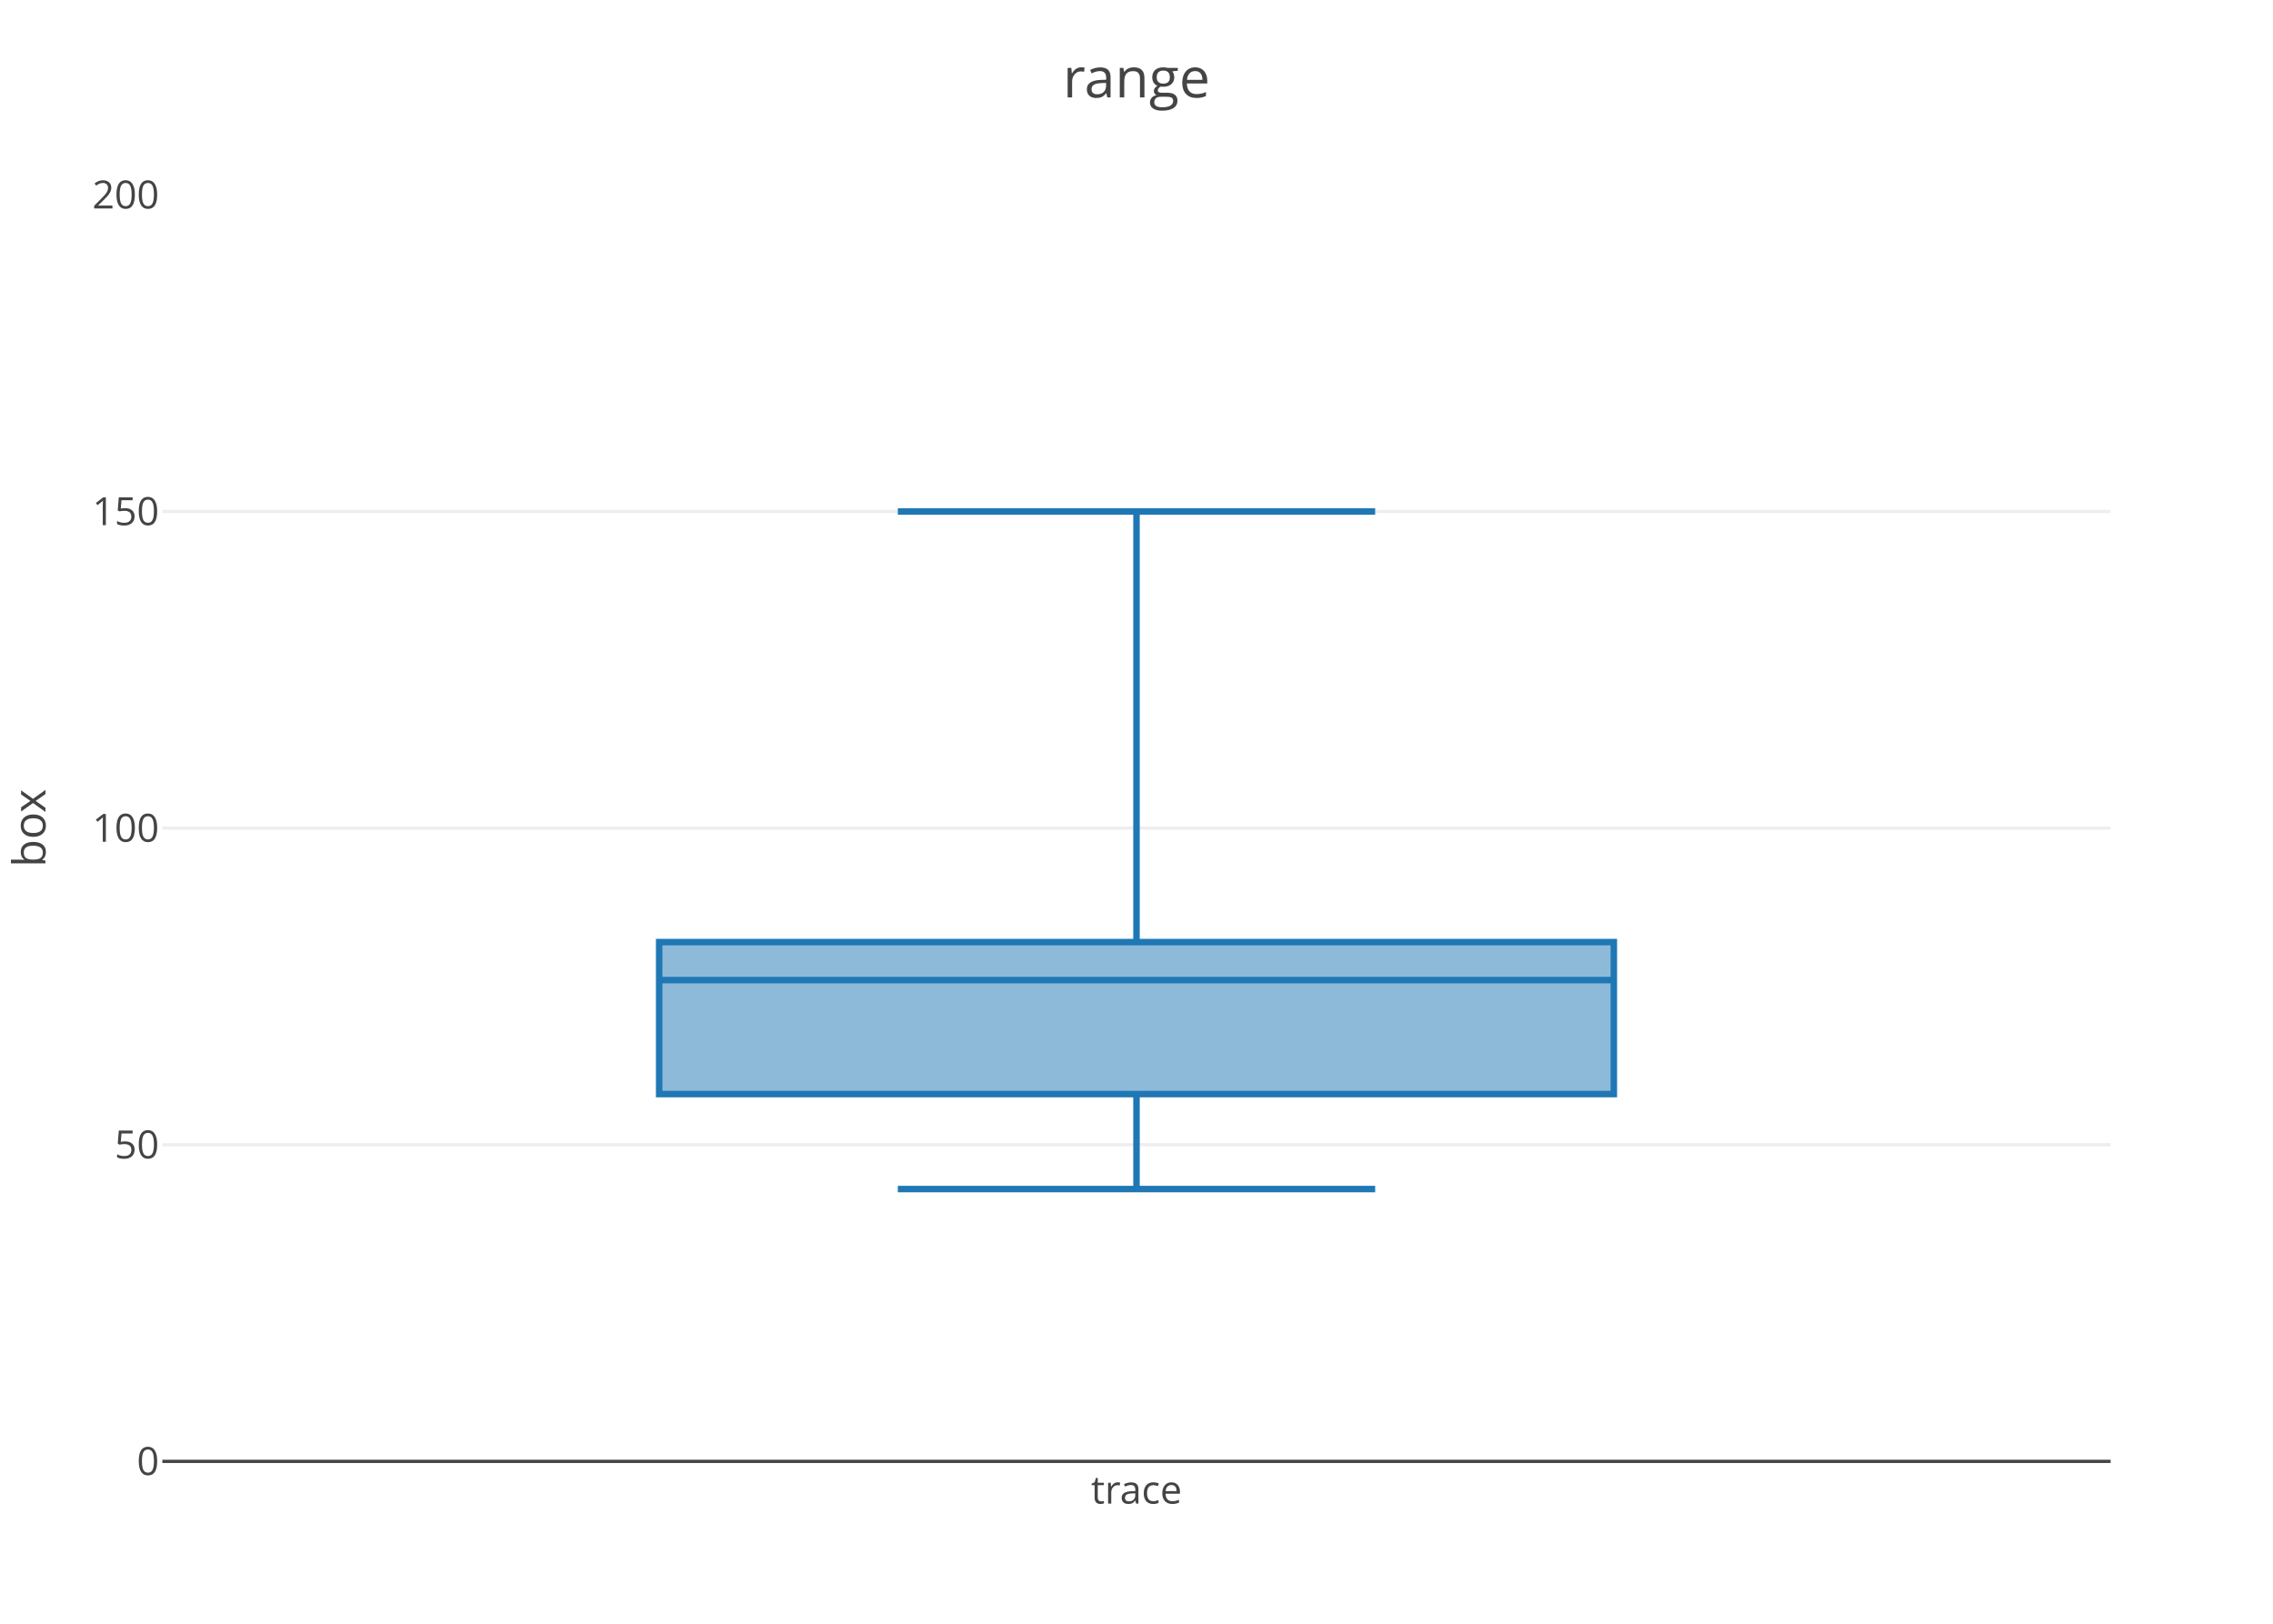
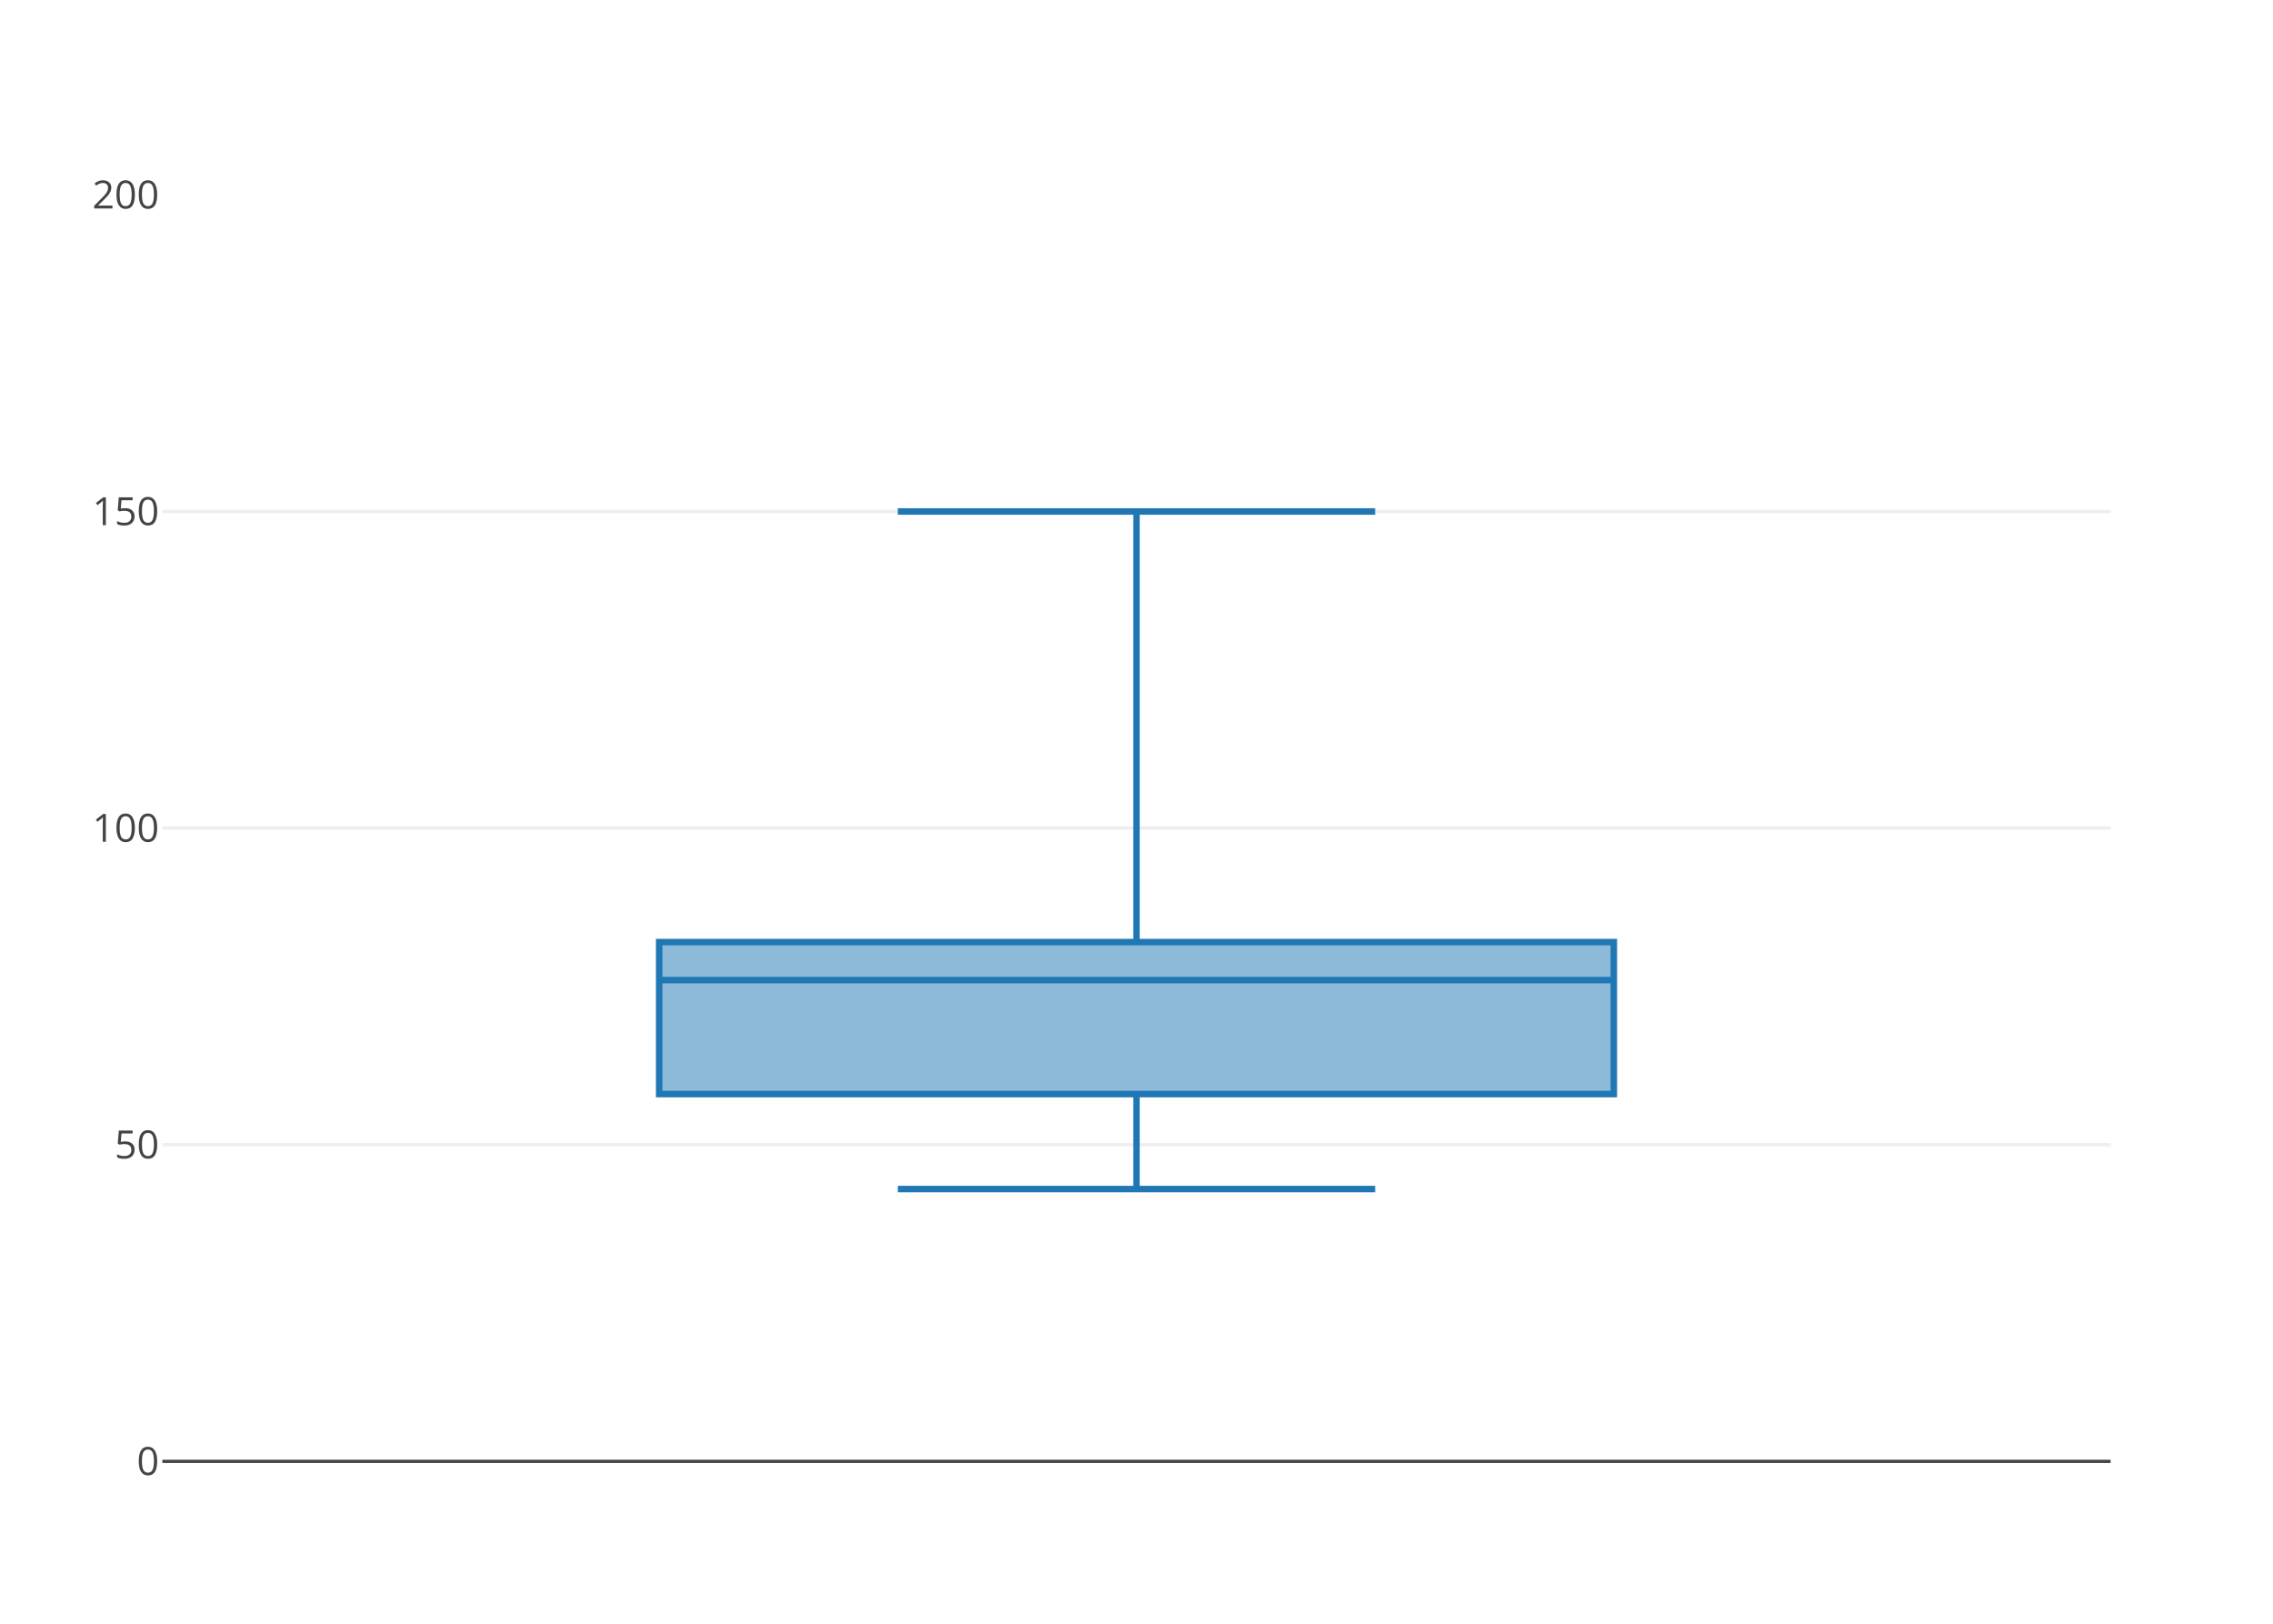
<svg xmlns="http://www.w3.org/2000/svg" class="main-svg" width="700" height="500" viewBox="0 0 700 500">
  <rect x="0" y="0" width="700" height="500" style="fill: rgb(255, 255, 255); fill-opacity: 1;" />
  <defs id="id-1">
    <g class="clips">
      <clipPath id="id-2" class="plotclip">
        <rect width="600" height="390" />
      </clipPath>
      <clipPath class="axesclip" id="id-3">
        <rect x="50" y="0" width="600" height="500" />
      </clipPath>
      <clipPath class="axesclip" id="id-4">
        <rect x="0" y="60" width="700" height="390" />
      </clipPath>
      <clipPath class="axesclip" id="id-5">
        <rect x="50" y="60" width="600" height="390" />
      </clipPath>
    </g>
    <g class="gradients" />
  </defs>
  <g class="bglayer" />
  <g class="layer-below">
    <g class="imagelayer" />
    <g class="shapelayer" />
  </g>
  <g class="cartesianlayer">
    <g class="subplot xy">
      <g class="layer-subplot">
        <g class="shapelayer" />
        <g class="imagelayer" />
      </g>
      <g class="gridlayer">
        <g class="x" />
        <g class="y">
          <path class="ygrid crisp" transform="translate(0,352.5)" d="M50,0h600" style="stroke: rgb(238, 238, 238); stroke-opacity: 1; stroke-width: 1px;" />
          <path class="ygrid crisp" transform="translate(0,255)" d="M50,0h600" style="stroke: rgb(238, 238, 238); stroke-opacity: 1; stroke-width: 1px;" />
          <path class="ygrid crisp" transform="translate(0,157.5)" d="M50,0h600" style="stroke: rgb(238, 238, 238); stroke-opacity: 1; stroke-width: 1px;" />
        </g>
      </g>
      <g class="zerolinelayer">
        <path class="yzl zl crisp" transform="translate(0,450)" d="M50,0h600" style="stroke: rgb(68, 68, 68); stroke-opacity: 1; stroke-width: 1px;" />
      </g>
      <path class="xlines-below" />
      <path class="ylines-below" />
      <g class="overlines-below" />
      <g class="xaxislayer-below" />
      <g class="yaxislayer-below" />
      <g class="overaxes-below" />
      <g class="plot" transform="translate(50,60)" clip-path="url('#id-2')">
        <g class="boxlayer mlayer">
          <g class="trace boxes" style="opacity: 1;">
            <path class="box" d="M153,241.8H447M153,276.9H447V230.1H153ZM300,276.9V306.15M300,230.1V97.5M226.5,306.15H373.5M226.5,97.5H373.5" style="vector-effect: non-scaling-stroke; stroke-width: 2px; stroke: rgb(31, 119, 180); stroke-opacity: 1; fill: rgb(31, 119, 180); fill-opacity: 0.5;" />
          </g>
        </g>
      </g>
      <g class="overplot" />
      <path class="xlines-above crisp" d="M0,0" style="fill: none;" />
      <path class="ylines-above crisp" d="M0,0" style="fill: none;" />
      <g class="overlines-above" />
-       <g class="xaxislayer-above">
-         <g class="xtick">
-           <text text-anchor="middle" x="0" y="463" transform="translate(350,0)" style="font-family: 'Open Sans', verdana, arial, sans-serif; font-size: 12px; fill: rgb(68, 68, 68); fill-opacity: 1; white-space: pre;">
- trace</text>
-         </g>
-       </g>
+       <g class="xaxislayer-above" />
      <g class="yaxislayer-above">
        <g class="ytick">
          <text text-anchor="end" x="49" y="4.2" transform="translate(0,450)" style="font-family: 'Open Sans', verdana, arial, sans-serif; font-size: 12px; fill: rgb(68, 68, 68); fill-opacity: 1; white-space: pre;">
0</text>
        </g>
        <g class="ytick">
          <text text-anchor="end" x="49" y="4.2" transform="translate(0,352.5)" style="font-family: 'Open Sans', verdana, arial, sans-serif; font-size: 12px; fill: rgb(68, 68, 68); fill-opacity: 1; white-space: pre;">
50</text>
        </g>
        <g class="ytick">
          <text text-anchor="end" x="49" y="4.2" transform="translate(0,255)" style="font-family: 'Open Sans', verdana, arial, sans-serif; font-size: 12px; fill: rgb(68, 68, 68); fill-opacity: 1; white-space: pre;">
100</text>
        </g>
        <g class="ytick">
          <text text-anchor="end" x="49" y="4.2" transform="translate(0,157.5)" style="font-family: 'Open Sans', verdana, arial, sans-serif; font-size: 12px; fill: rgb(68, 68, 68); fill-opacity: 1; white-space: pre;">
150</text>
        </g>
        <g class="ytick">
          <text text-anchor="end" x="49" y="4.2" transform="translate(0,60)" style="font-family: 'Open Sans', verdana, arial, sans-serif; font-size: 12px; fill: rgb(68, 68, 68); fill-opacity: 1; white-space: pre;">
200</text>
        </g>
      </g>
      <g class="overaxes-above" />
    </g>
  </g>
  <g class="polarlayer" />
  <g class="ternarylayer" />
  <g class="geolayer" />
  <g class="funnelarealayer" />
  <g class="pielayer" />
  <g class="treemaplayer" />
  <g class="sunburstlayer" />
  <g class="glimages" />
  <defs id="id-6">
    <g class="clips" />
  </defs>
  <g class="layer-above">
    <g class="imagelayer" />
    <g class="shapelayer" />
  </g>
  <g class="infolayer">
-     <g class="g-gtitle">
-       <text class="gtitle" x="350" y="30" text-anchor="middle" dy="0em" style="font-family: 'Open Sans', verdana, arial, sans-serif; font-size: 17px; fill: rgb(68, 68, 68); opacity: 1; font-weight: normal; white-space: pre;">
- range</text>
-     </g>
+     <g class="g-gtitle" />
    <g class="g-xtitle" />
-     <g class="g-ytitle" transform="translate(2,0)">
-       <text class="ytitle" transform="rotate(-90,12,255)" x="12" y="255" text-anchor="middle" style="font-family: 'Open Sans', verdana, arial, sans-serif; font-size: 14px; fill: rgb(68, 68, 68); opacity: 1; font-weight: normal; white-space: pre;">
- box</text>
-     </g>
+     <g class="g-ytitle" />
  </g>
</svg>
